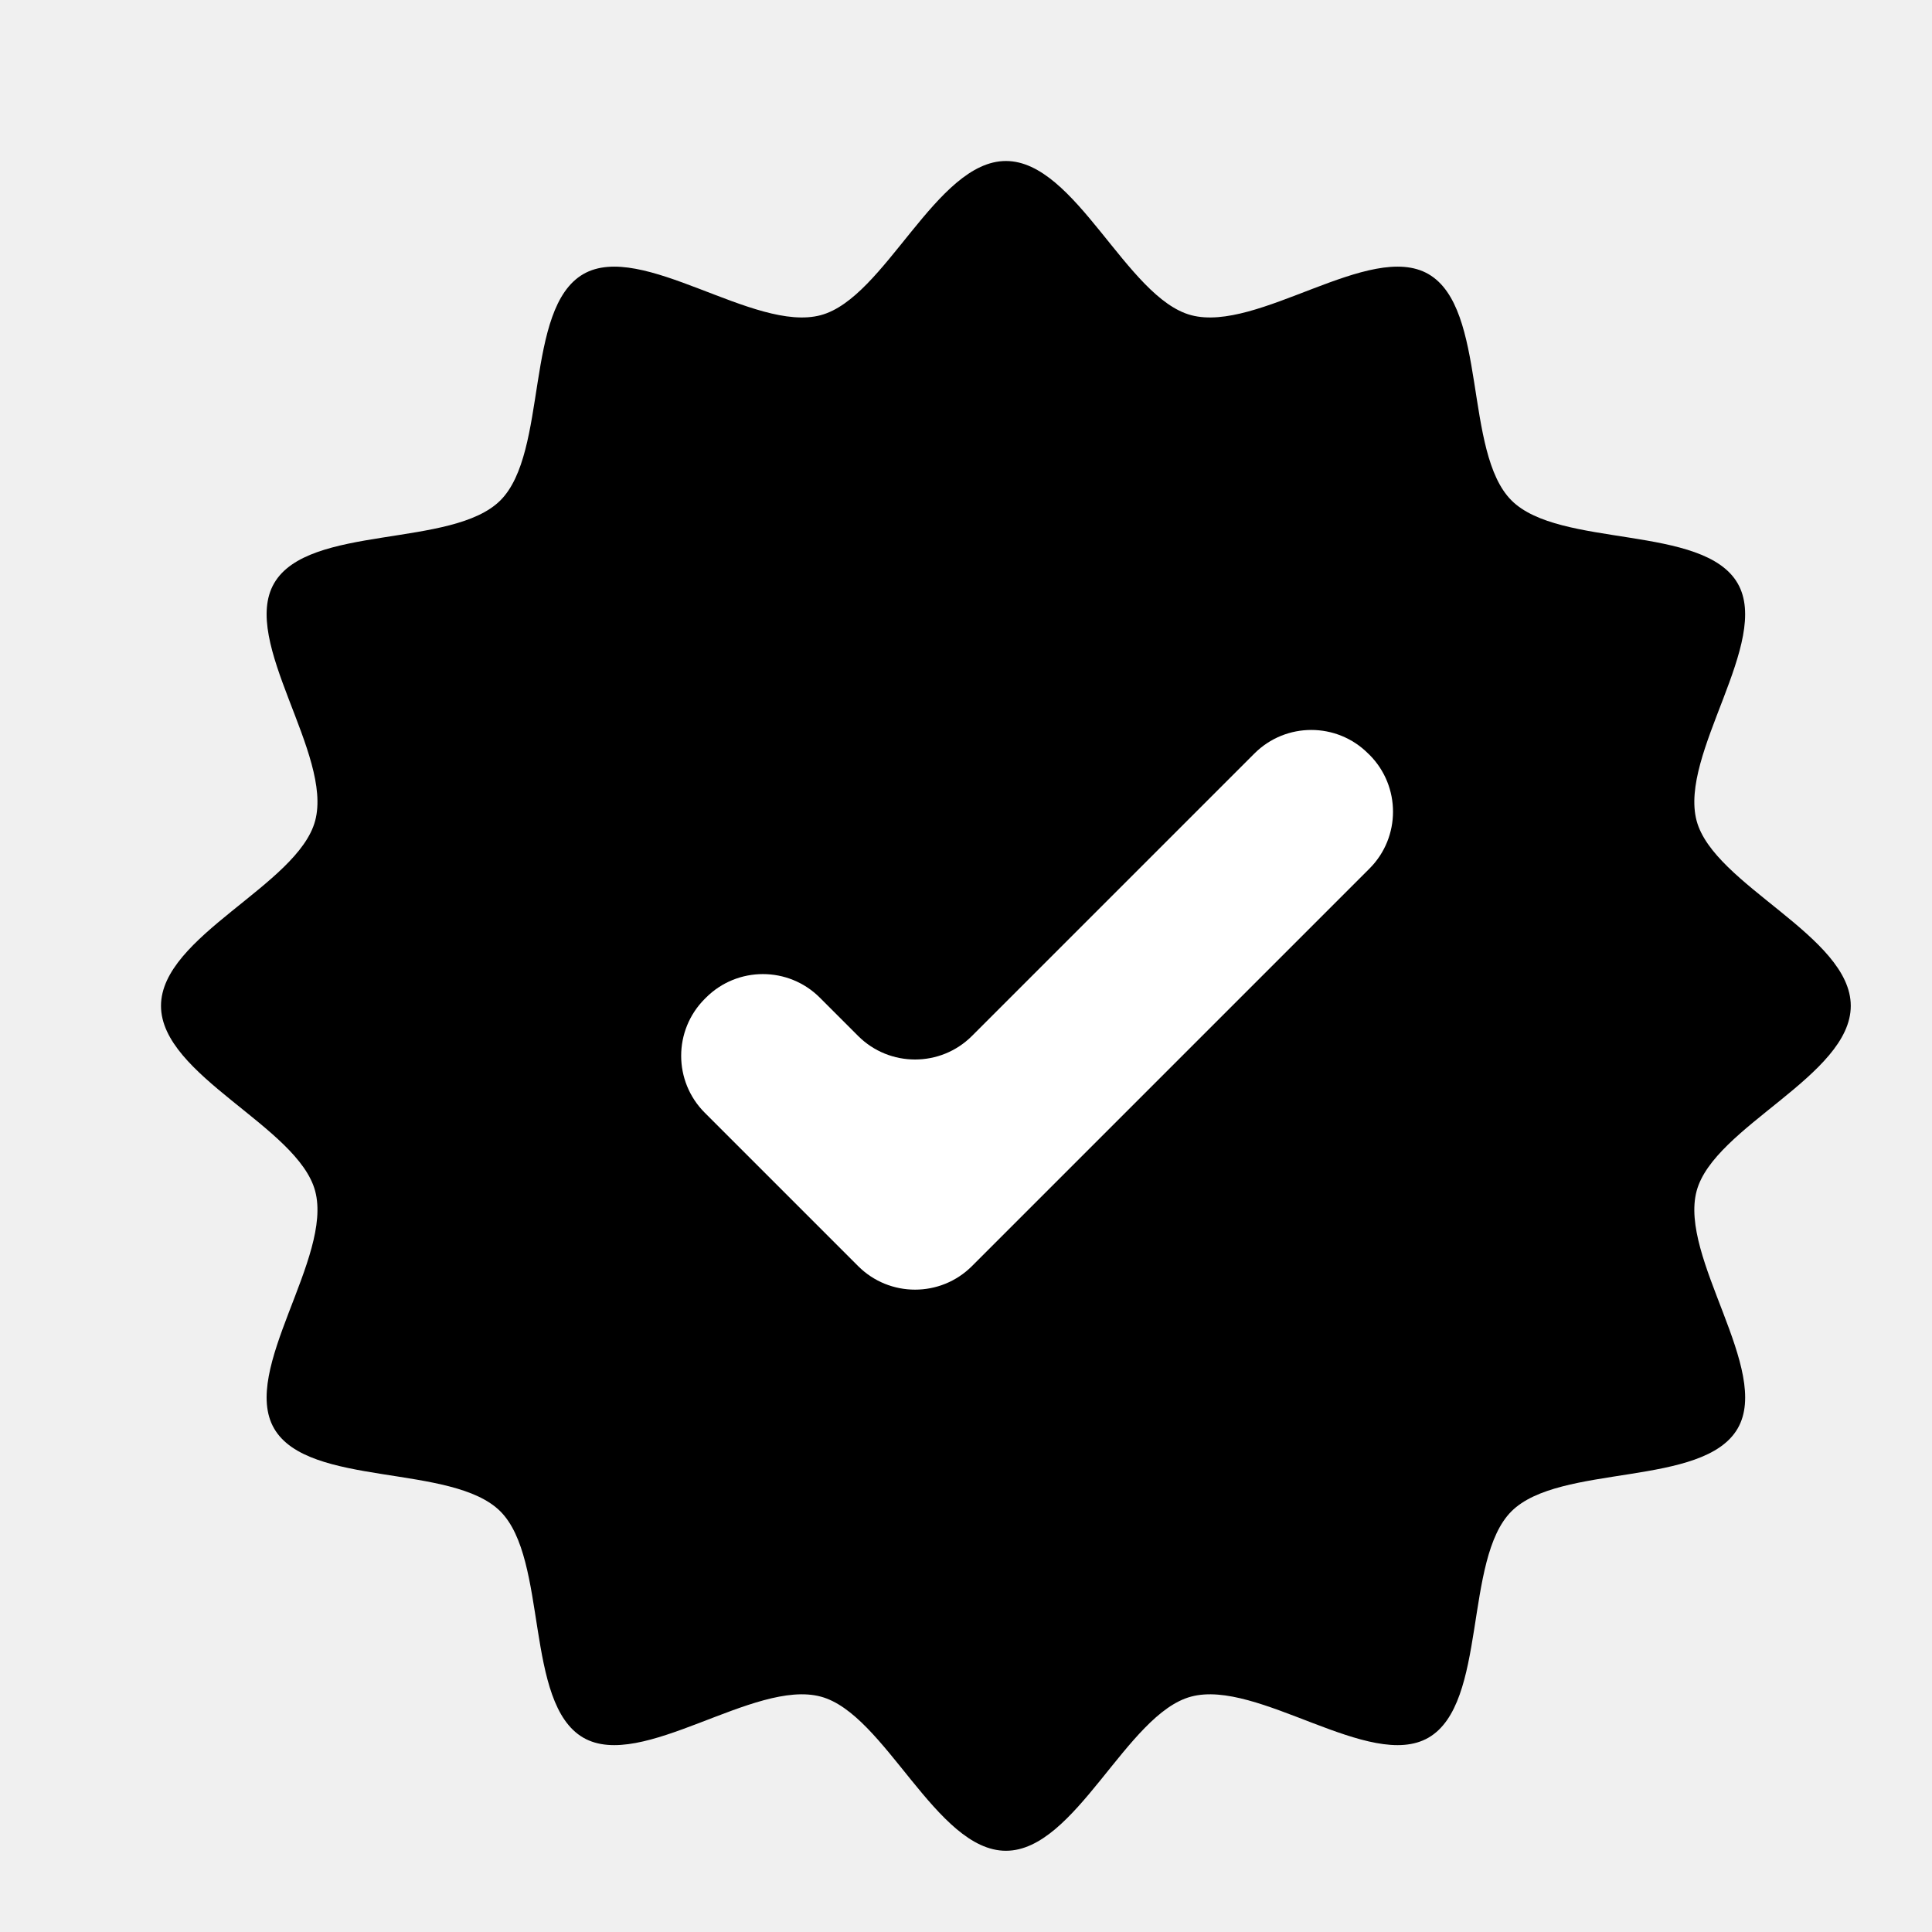
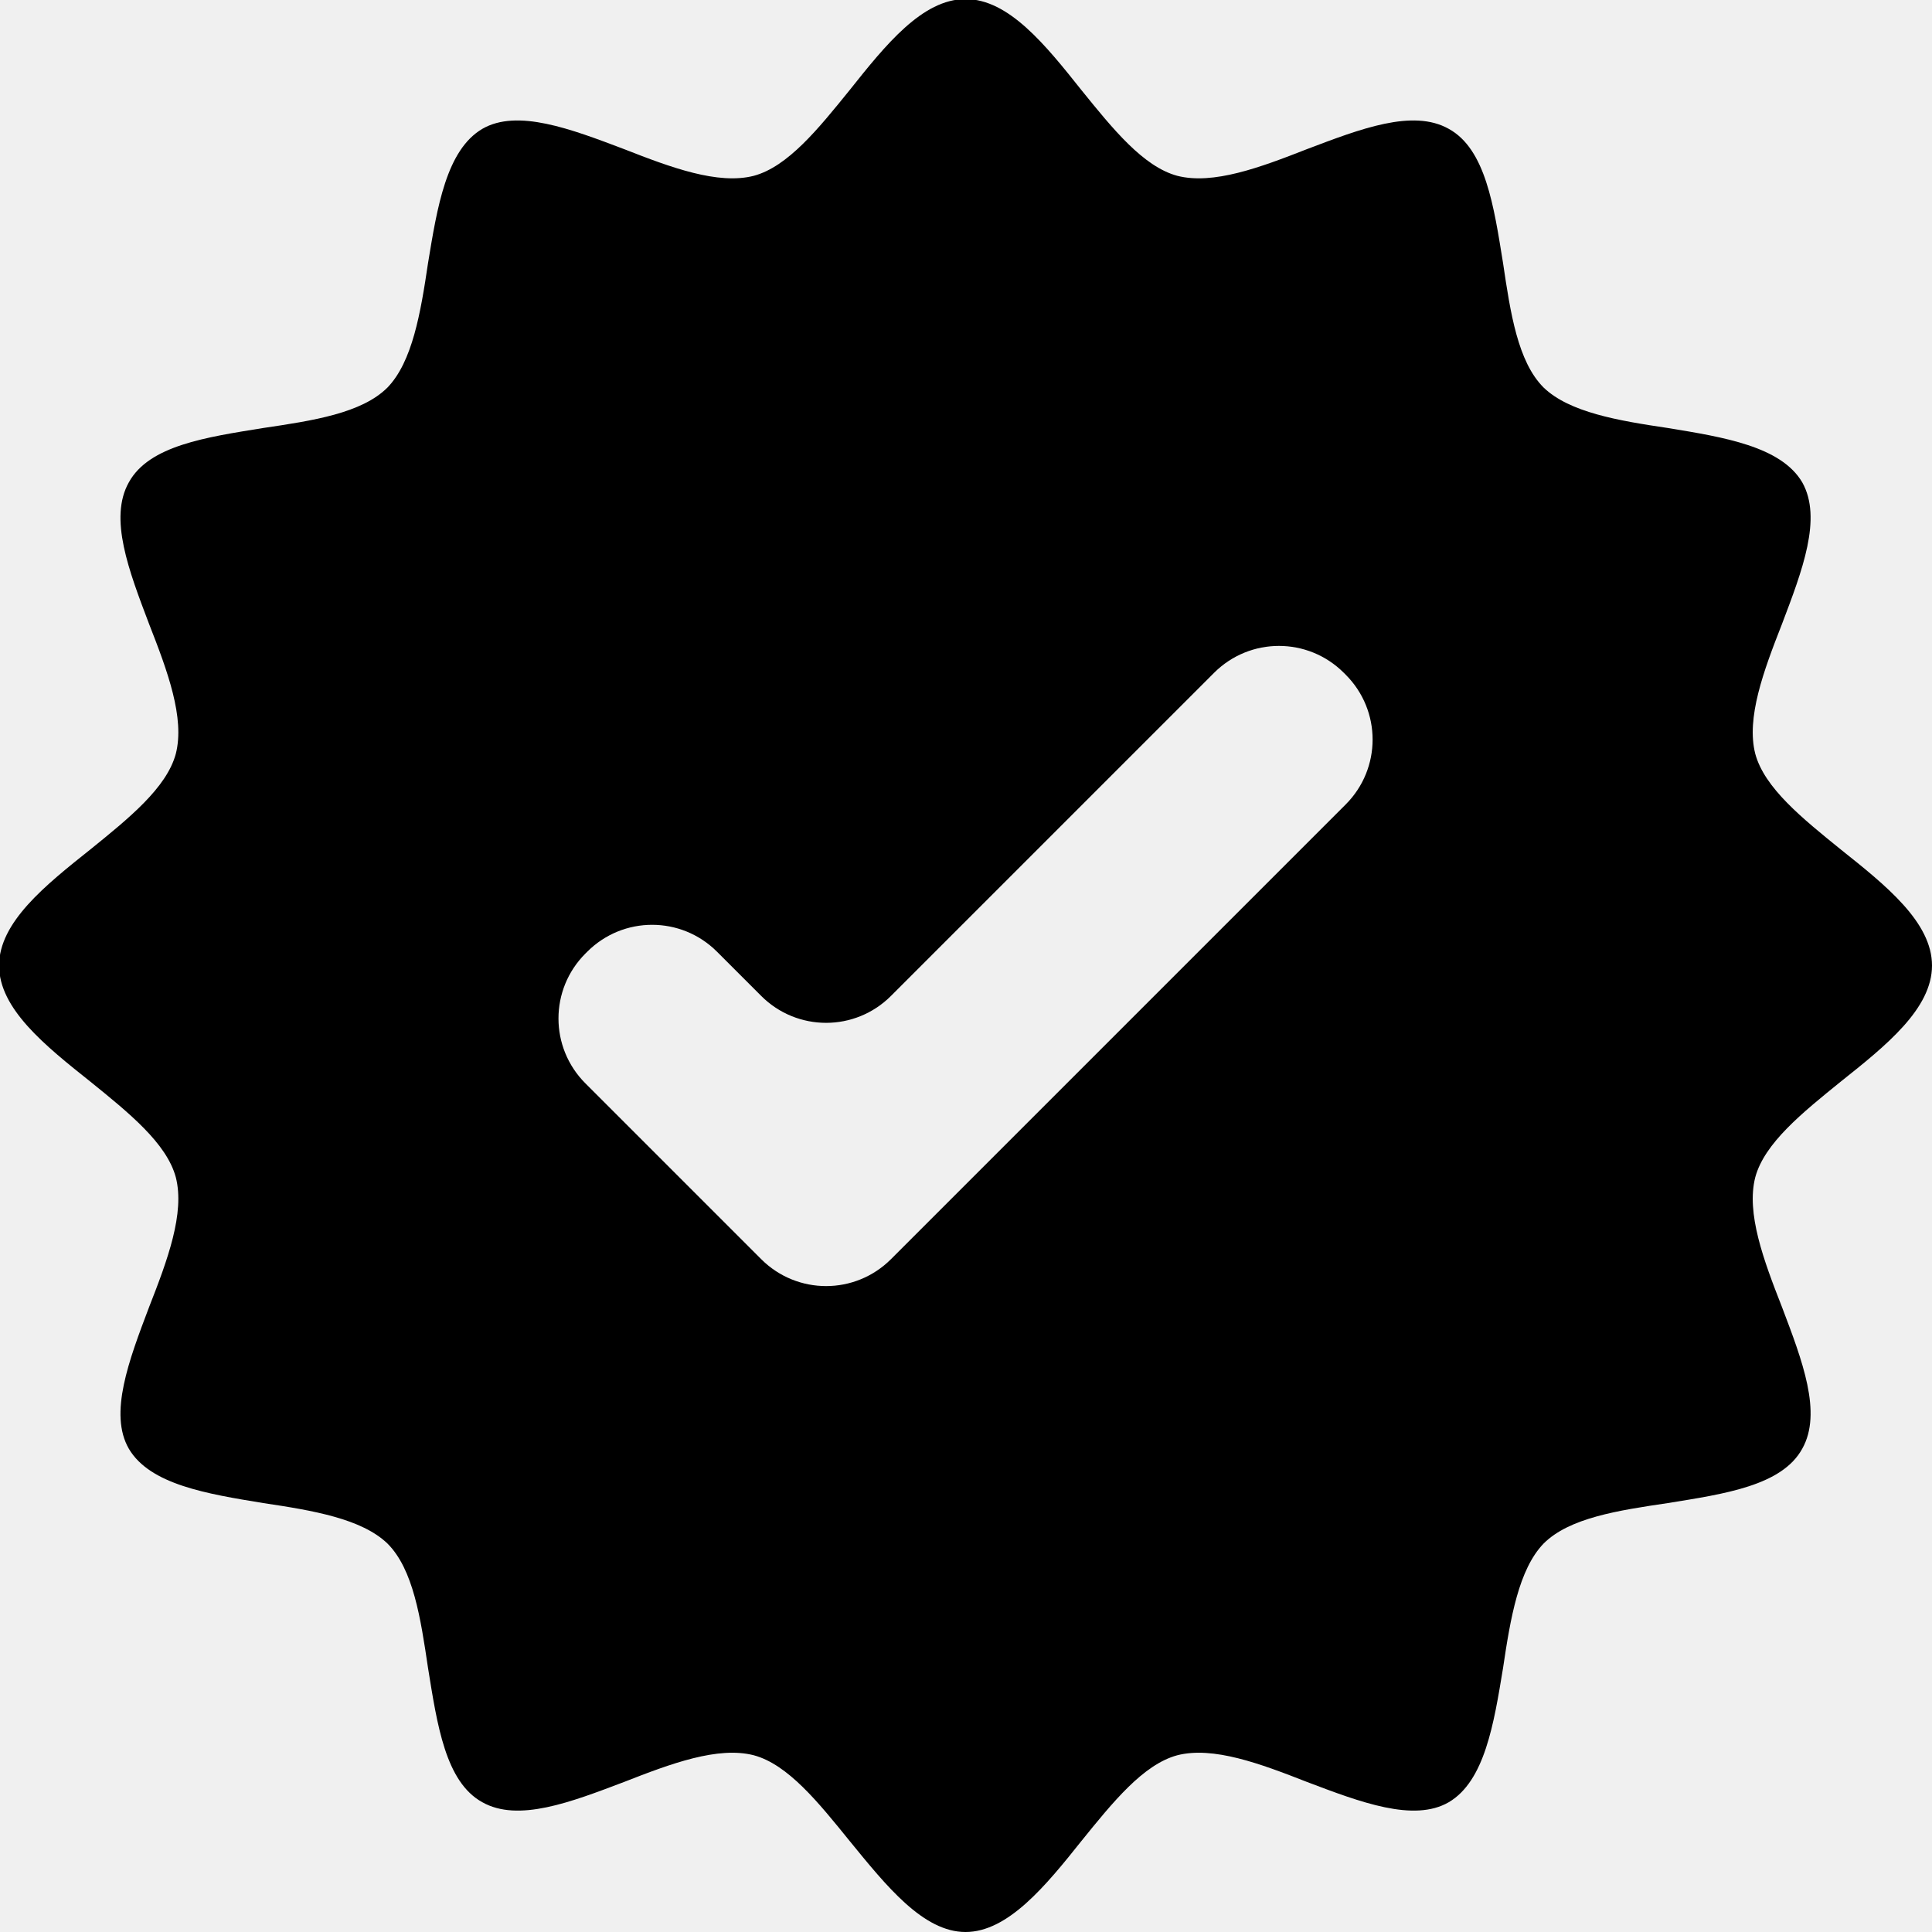
- <svg xmlns="http://www.w3.org/2000/svg" width="24" height="24" viewBox="0 0 24 24" fill="none">
-   <path d="M22.991 12.495C22.991 13.363 21.29 13.995 21.076 14.795C20.855 15.623 22.006 17.02 21.586 17.745C21.161 18.479 19.372 18.178 18.775 18.775C18.179 19.372 18.48 21.16 17.745 21.586C17.02 22.005 15.623 20.854 14.796 21.076C13.995 21.289 13.363 22.991 12.496 22.991C11.629 22.991 10.995 21.289 10.196 21.076C9.368 20.854 7.971 22.005 7.246 21.586C6.511 21.16 6.812 19.372 6.216 18.775C5.619 18.178 3.83 18.479 3.405 17.745C2.985 17.02 4.137 15.623 3.915 14.795C3.701 13.995 2 13.363 2 12.495C2 11.628 3.701 10.996 3.915 10.196C4.137 9.368 2.985 7.971 3.405 7.246C3.83 6.511 5.619 6.812 6.216 6.216C6.813 5.619 6.511 3.831 7.246 3.405C7.971 2.986 9.368 4.137 10.196 3.915C10.996 3.701 11.629 2 12.496 2C13.363 2 13.995 3.701 14.796 3.915C15.624 4.137 17.021 2.986 17.745 3.405C18.48 3.831 18.179 5.62 18.776 6.216C19.372 6.813 21.161 6.511 21.586 7.247C22.005 7.972 20.855 9.368 21.076 10.196C21.29 10.996 22.991 11.628 22.991 12.495V12.495Z" fill="black" />
-   <path d="M12.074 15.728C11.684 16.118 11.05 16.118 10.66 15.728L8.755 13.823C8.364 13.432 8.364 12.799 8.755 12.408L8.77 12.393C9.16 12.003 9.794 12.003 10.184 12.393L10.66 12.869C11.05 13.259 11.684 13.259 12.074 12.869L15.582 9.361C15.973 8.97 16.606 8.97 16.996 9.361L17.012 9.376C17.402 9.767 17.402 10.4 17.012 10.79L12.074 15.728Z" fill="white" />
+ <svg xmlns="http://www.w3.org/2000/svg" id="Camada_2" data-name="Camada 2" viewBox="0 0 20.99 20.99">
+   <defs>
+     <style>
+       .cls-1 {
+         fill-rule: evenodd;
+       }
+     </style>
+   </defs>
+   <g id="Camada_1-2" data-name="Camada 1">
+     <path class="cls-1" d="M20,9.23c-.42-.34-.83-.67-.93-1.04-.1-.39,.09-.9,.29-1.41,.22-.58,.44-1.15,.22-1.54-.23-.39-.85-.49-1.46-.59-.54-.08-1.07-.17-1.35-.44-.28-.28-.36-.81-.44-1.35-.1-.62-.19-1.24-.59-1.46-.39-.22-.96,0-1.54,.22-.51,.2-1.02,.39-1.41,.29-.37-.1-.7-.51-1.04-.93-.39-.49-.79-.99-1.26-.99s-.87,.5-1.26,.99c-.34,.42-.67,.83-1.04,.93-.39,.1-.9-.09-1.41-.29-.58-.22-1.16-.44-1.54-.22-.39,.23-.49,.85-.59,1.46-.08,.54-.17,1.07-.44,1.35-.28,.28-.81,.36-1.35,.44-.62,.1-1.24,.19-1.46,.59-.22,.39,0,.96,.22,1.54,.2,.51,.39,1.02,.29,1.41-.1,.37-.51,.7-.93,1.04-.49,.39-.99,.79-.99,1.26s.5,.87,.99,1.26c.42,.34,.83,.67,.93,1.04,.1,.39-.09,.9-.29,1.41-.22,.58-.44,1.16-.22,1.54,.23,.39,.85,.49,1.46,.59,.54,.08,1.07,.17,1.35,.44,.28,.28,.36,.81,.44,1.35,.1,.62,.19,1.24,.59,1.46,.39,.22,.96,0,1.54-.22,.51-.2,1.02-.39,1.41-.29,.37,.1,.7,.51,1.04,.93,.4,.49,.8,.99,1.26,.99s.87-.5,1.26-.99c.34-.42,.67-.83,1.04-.93,.39-.1,.9,.09,1.41,.29,.58,.22,1.16,.44,1.54,.22,.39-.23,.49-.85,.59-1.46,.08-.54,.17-1.07,.44-1.35,.28-.28,.81-.36,1.35-.44,.62-.1,1.24-.19,1.46-.59,.22-.39,0-.96-.22-1.54-.2-.51-.39-1.02-.29-1.41,.1-.37,.51-.7,.93-1.04,.49-.39,.99-.79,.99-1.26,0-.47-.5-.87-.99-1.26Zm-5.38-.49l-4.94,4.94c-.39,.39-1.02,.39-1.41,0l-1.91-1.91c-.39-.39-.39-1.02,0-1.41l.02-.02c.39-.39,1.02-.39,1.41,0l.48,.48c.39,.39,1.02,.39,1.41,0l3.51-3.51c.39-.39,1.02-.39,1.41,0l.02,.02c.39,.39,.39,1.02,0,1.41Z" />
+   </g>
</svg>
